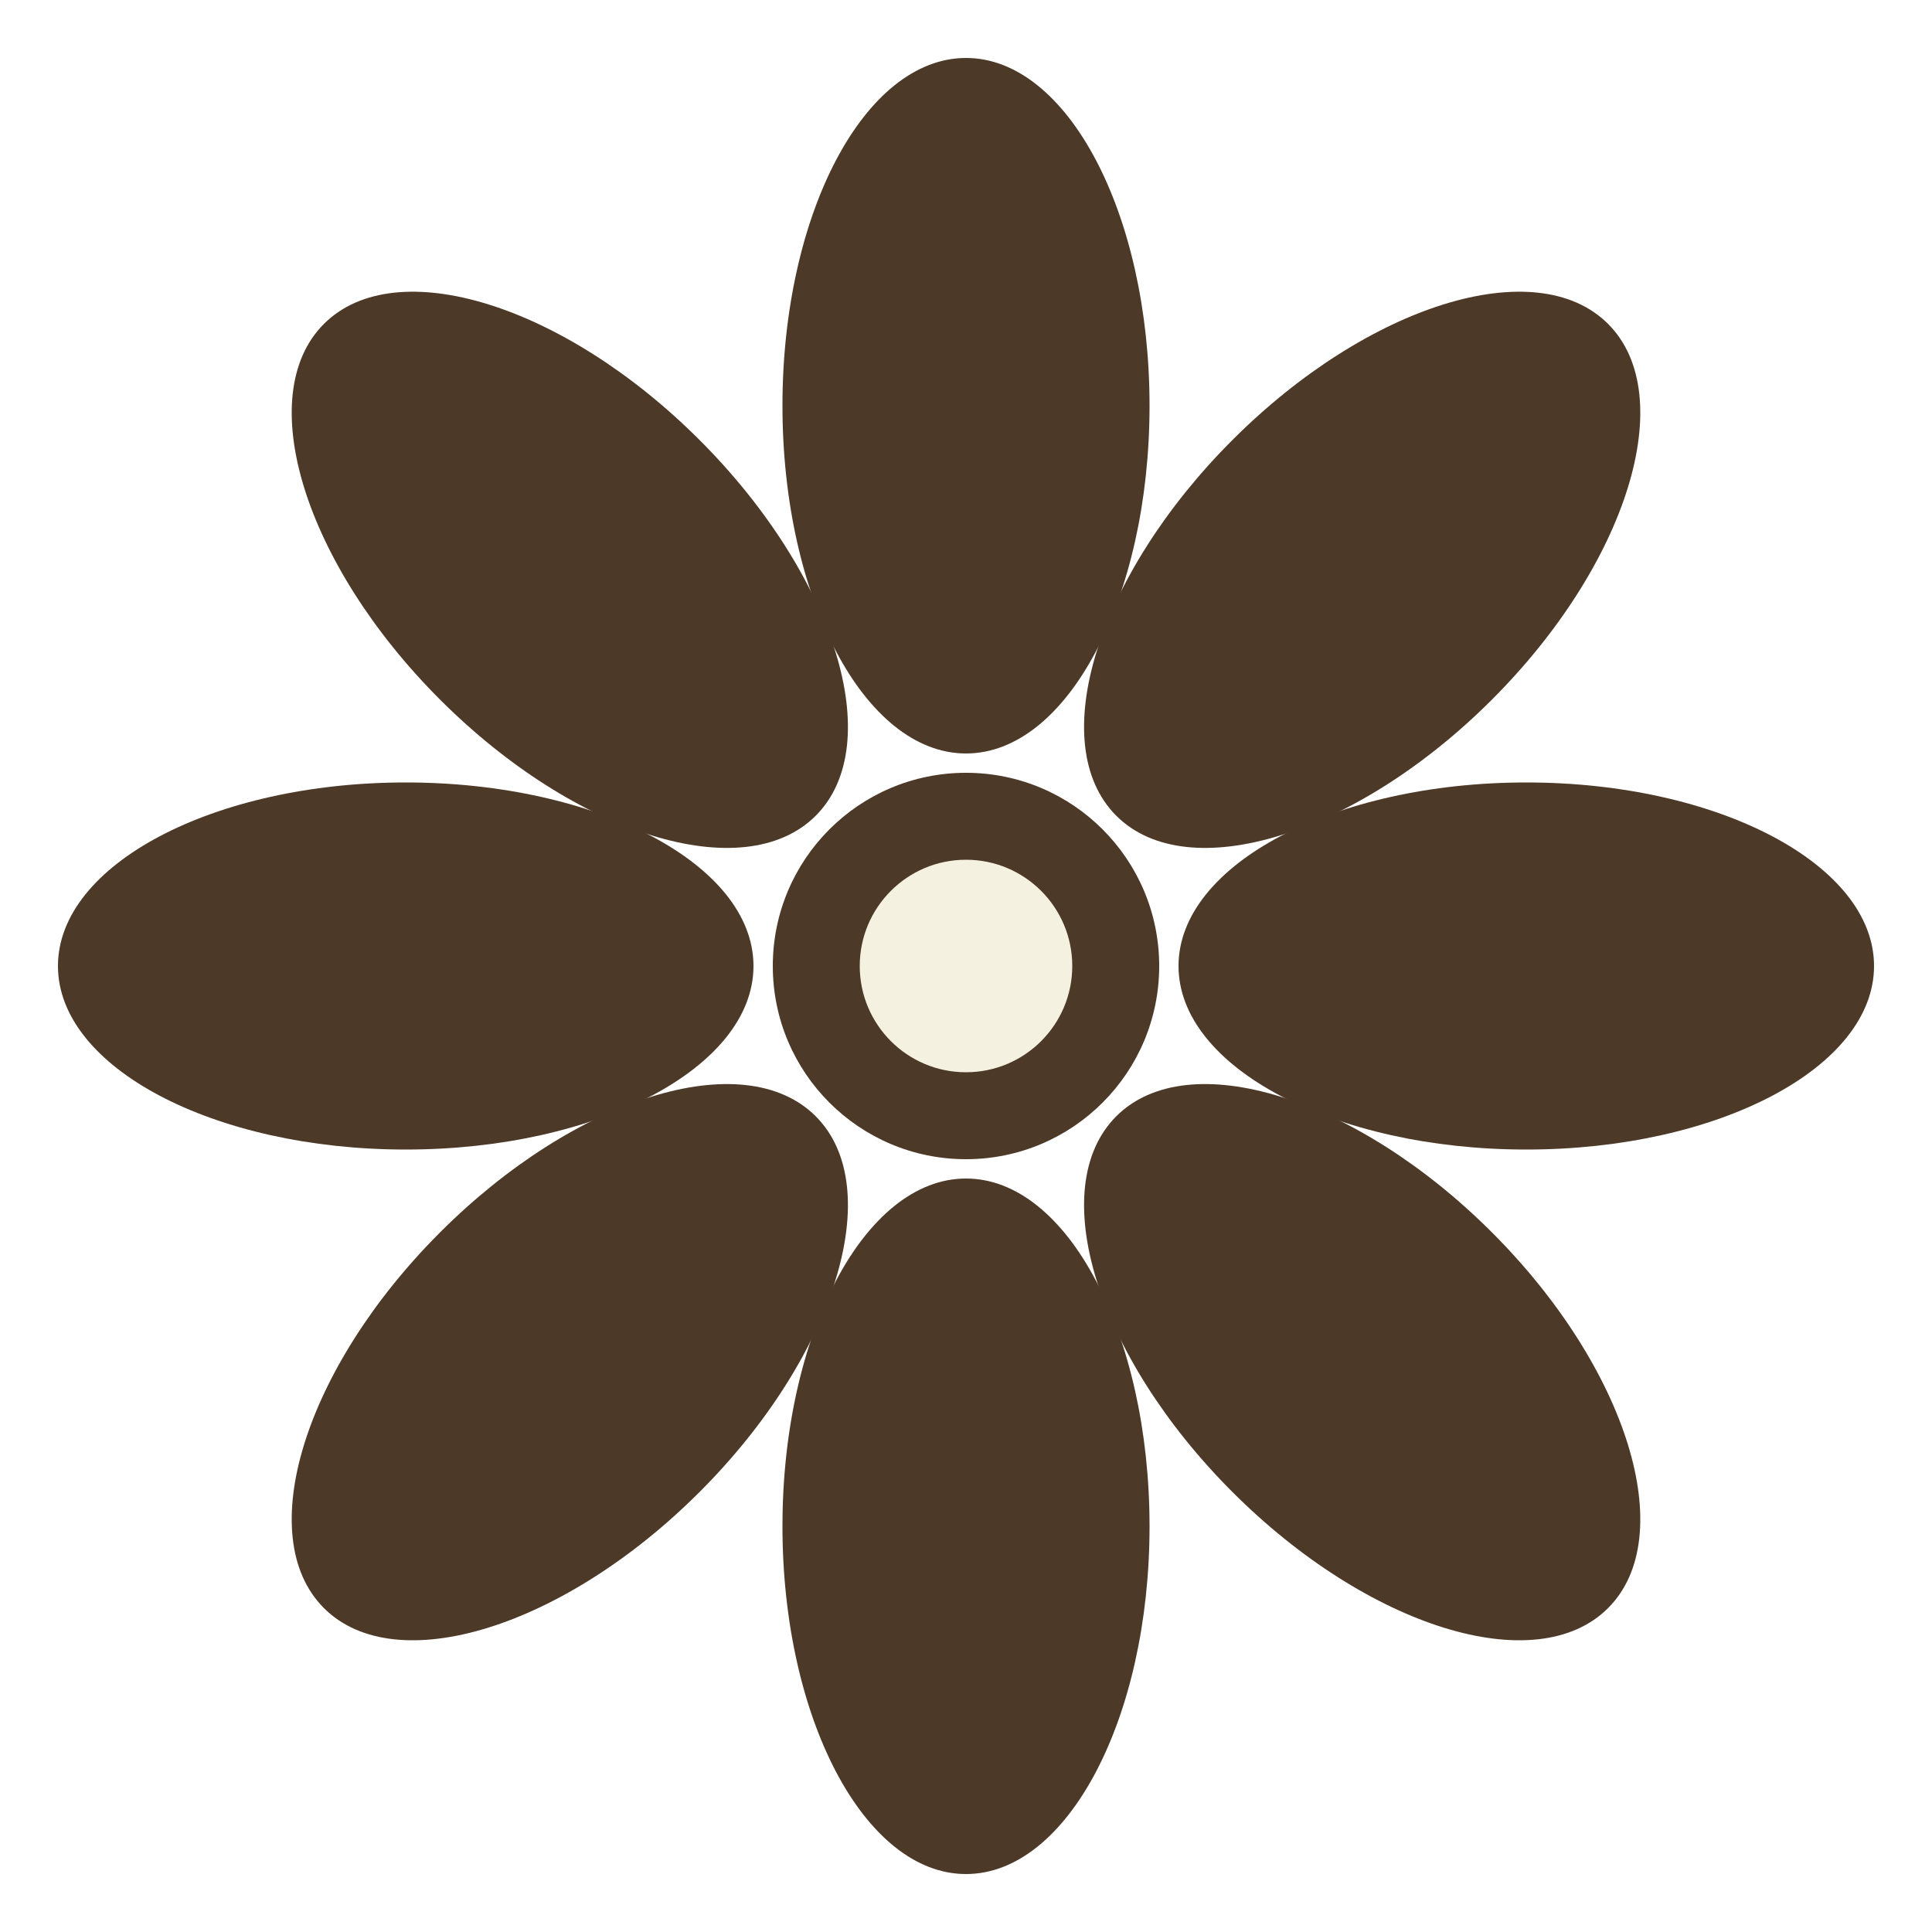
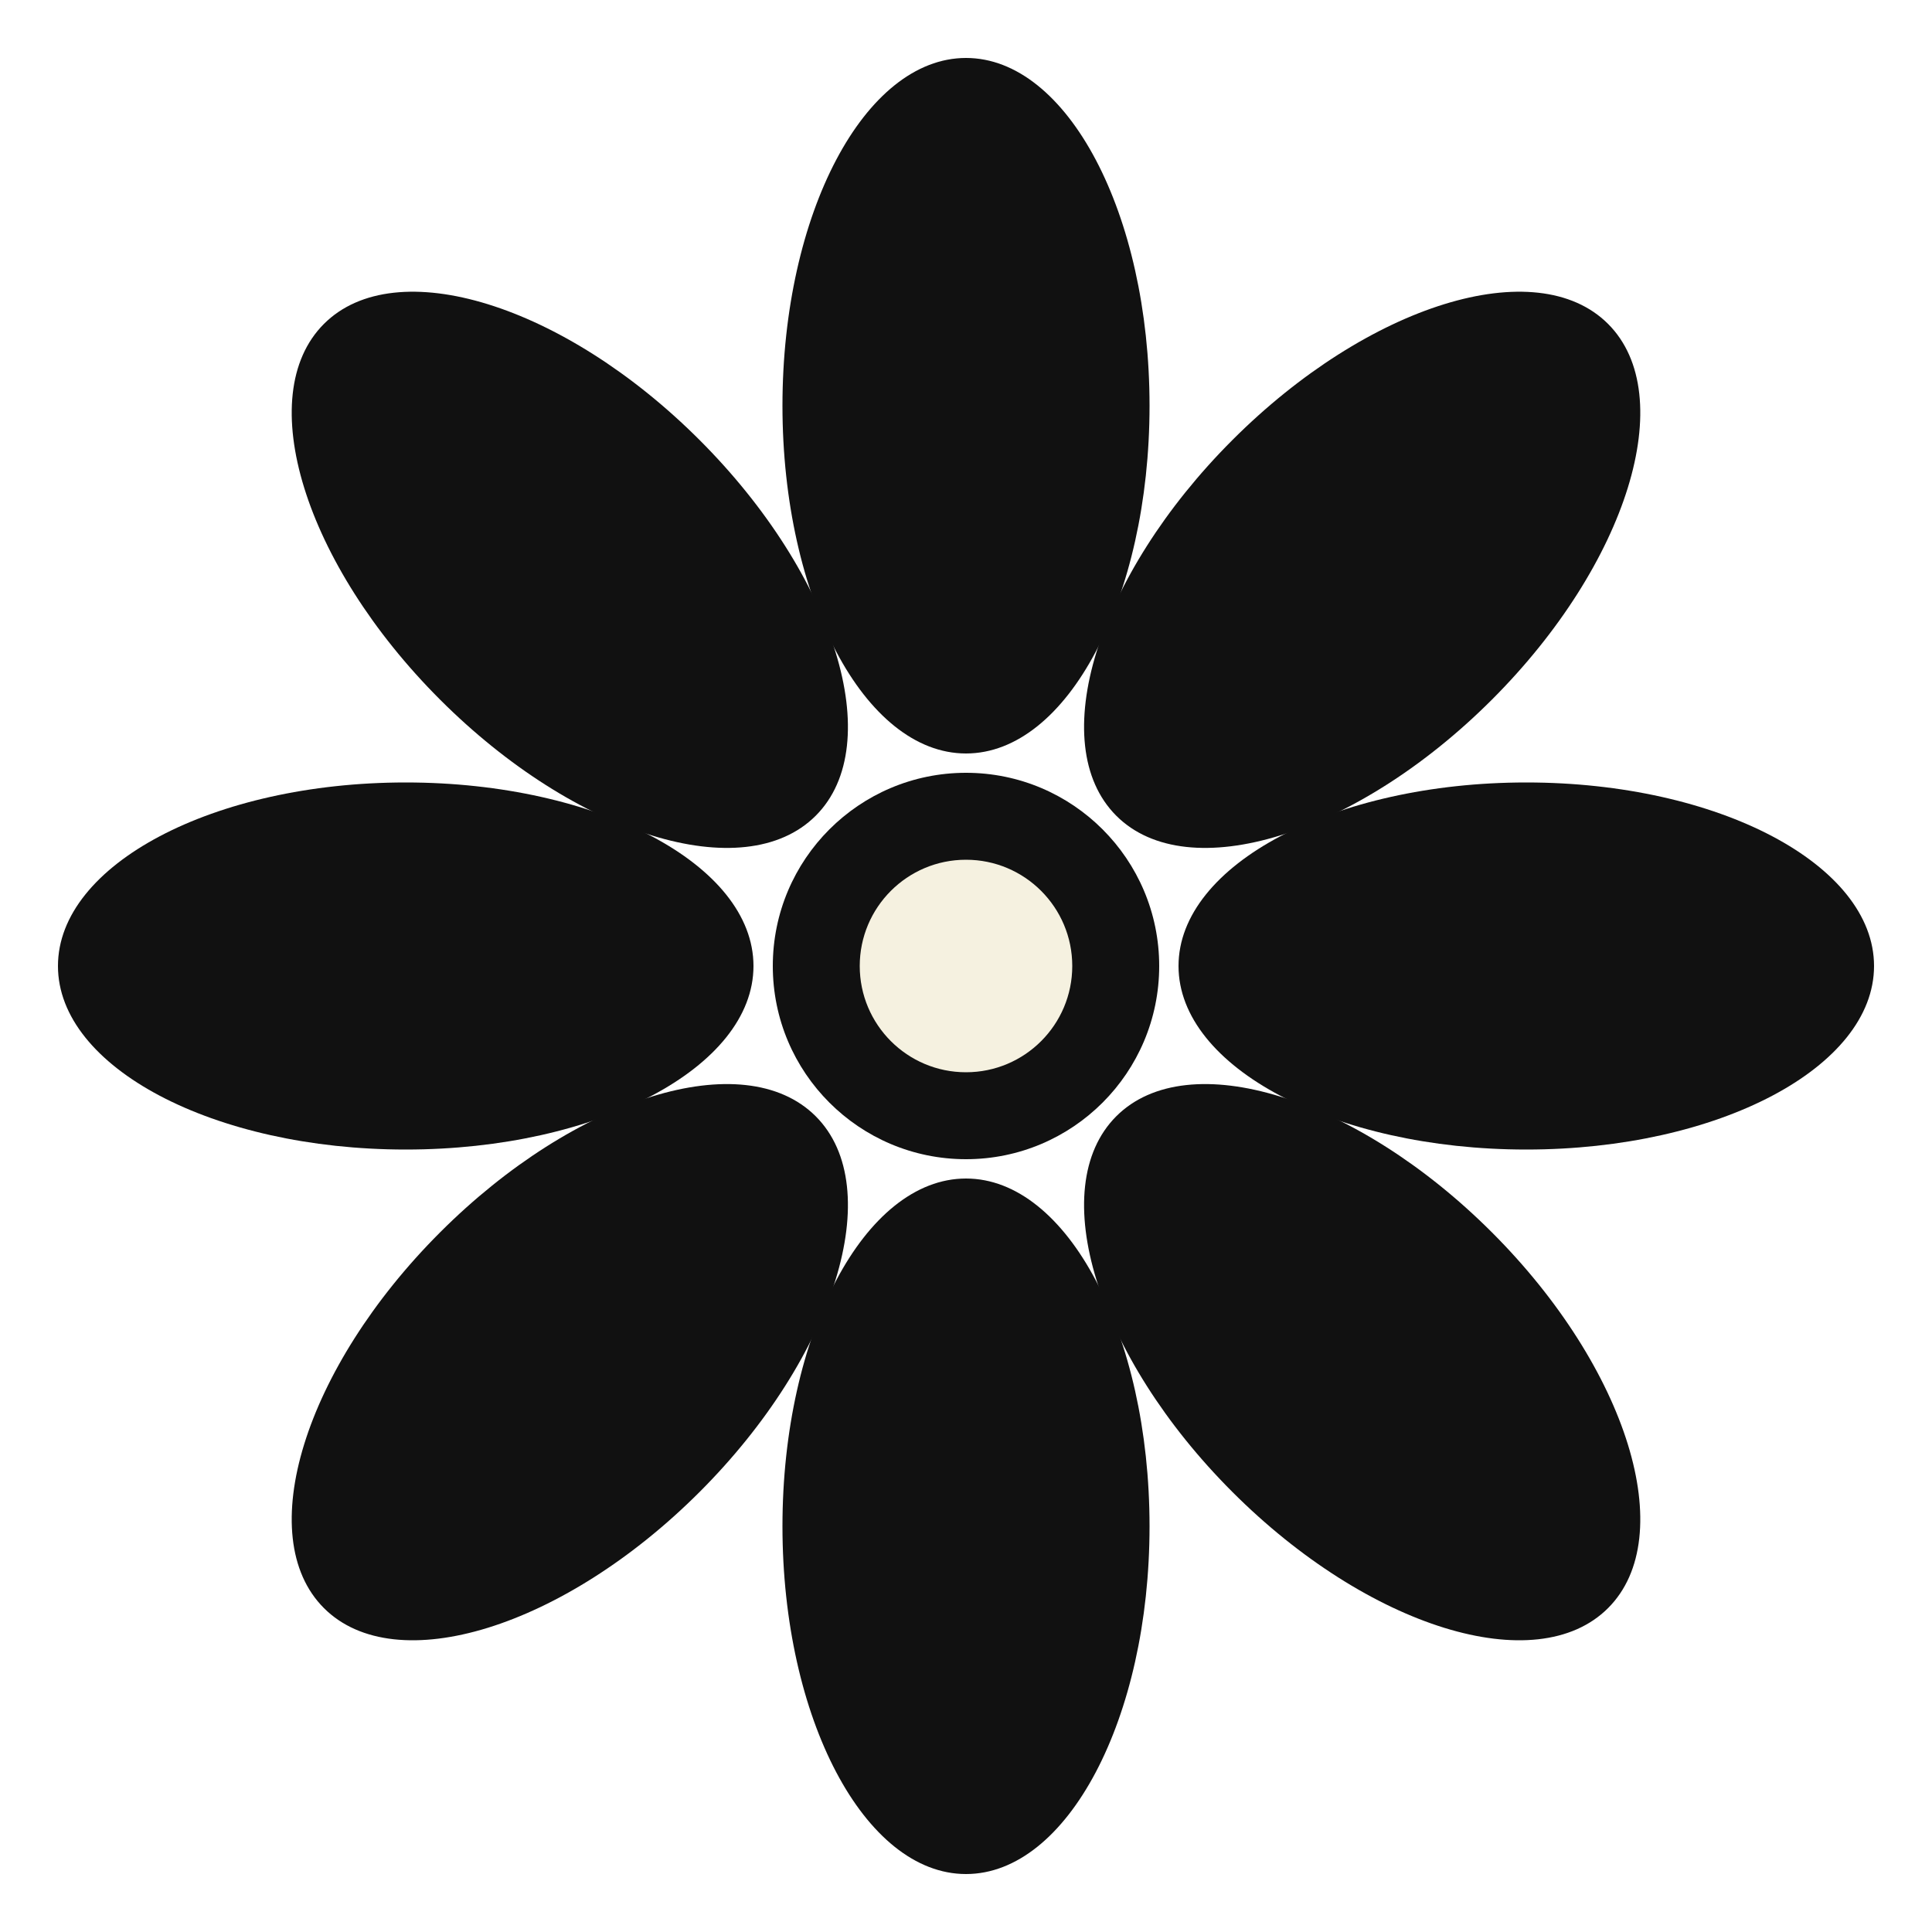
<svg xmlns="http://www.w3.org/2000/svg" viewBox="0 0 100 100">
-   <ellipse cx="50" cy="21.00" rx="9.50" ry="18.00" fill="#4d3927" transform="rotate(0 50 50)" />
-   <ellipse cx="50" cy="21.00" rx="9.50" ry="18.00" fill="#4d3927" transform="rotate(45 50 50)" />
-   <ellipse cx="50" cy="21.00" rx="9.50" ry="18.00" fill="#4d3927" transform="rotate(90 50 50)" />
-   <ellipse cx="50" cy="21.00" rx="9.50" ry="18.00" fill="#4d3927" transform="rotate(135 50 50)" />
-   <ellipse cx="50" cy="21.00" rx="9.50" ry="18.00" fill="#4d3927" transform="rotate(180 50 50)" />
-   <ellipse cx="50" cy="21.00" rx="9.50" ry="18.00" fill="#4d3927" transform="rotate(225 50 50)" />
-   <ellipse cx="50" cy="21.00" rx="9.50" ry="18.00" fill="#4d3927" transform="rotate(270 50 50)" />
-   <ellipse cx="50" cy="21.00" rx="9.50" ry="18.00" fill="#4d3927" transform="rotate(315 50 50)" />
-   <circle cx="50" cy="50" r="10.00" fill="#4d3927" />
+   <ellipse cx="50" cy="21.00" rx="9.50" ry="18.00" fill="#111111" transform="rotate(0 50 50)" />
+   <ellipse cx="50" cy="21.00" rx="9.50" ry="18.00" fill="#111111" transform="rotate(45 50 50)" />
+   <ellipse cx="50" cy="21.00" rx="9.50" ry="18.00" fill="#111111" transform="rotate(90 50 50)" />
+   <ellipse cx="50" cy="21.00" rx="9.50" ry="18.00" fill="#111111" transform="rotate(135 50 50)" />
+   <ellipse cx="50" cy="21.00" rx="9.50" ry="18.00" fill="#111111" transform="rotate(180 50 50)" />
+   <ellipse cx="50" cy="21.00" rx="9.50" ry="18.00" fill="#111111" transform="rotate(225 50 50)" />
+   <ellipse cx="50" cy="21.00" rx="9.50" ry="18.00" fill="#111111" transform="rotate(270 50 50)" />
+   <ellipse cx="50" cy="21.00" rx="9.50" ry="18.00" fill="#111111" transform="rotate(315 50 50)" />
+   <circle cx="50" cy="50" r="10.00" fill="#111111" />
  <circle cx="50" cy="50" r="5.50" fill="#f5f1e0" />
</svg>
